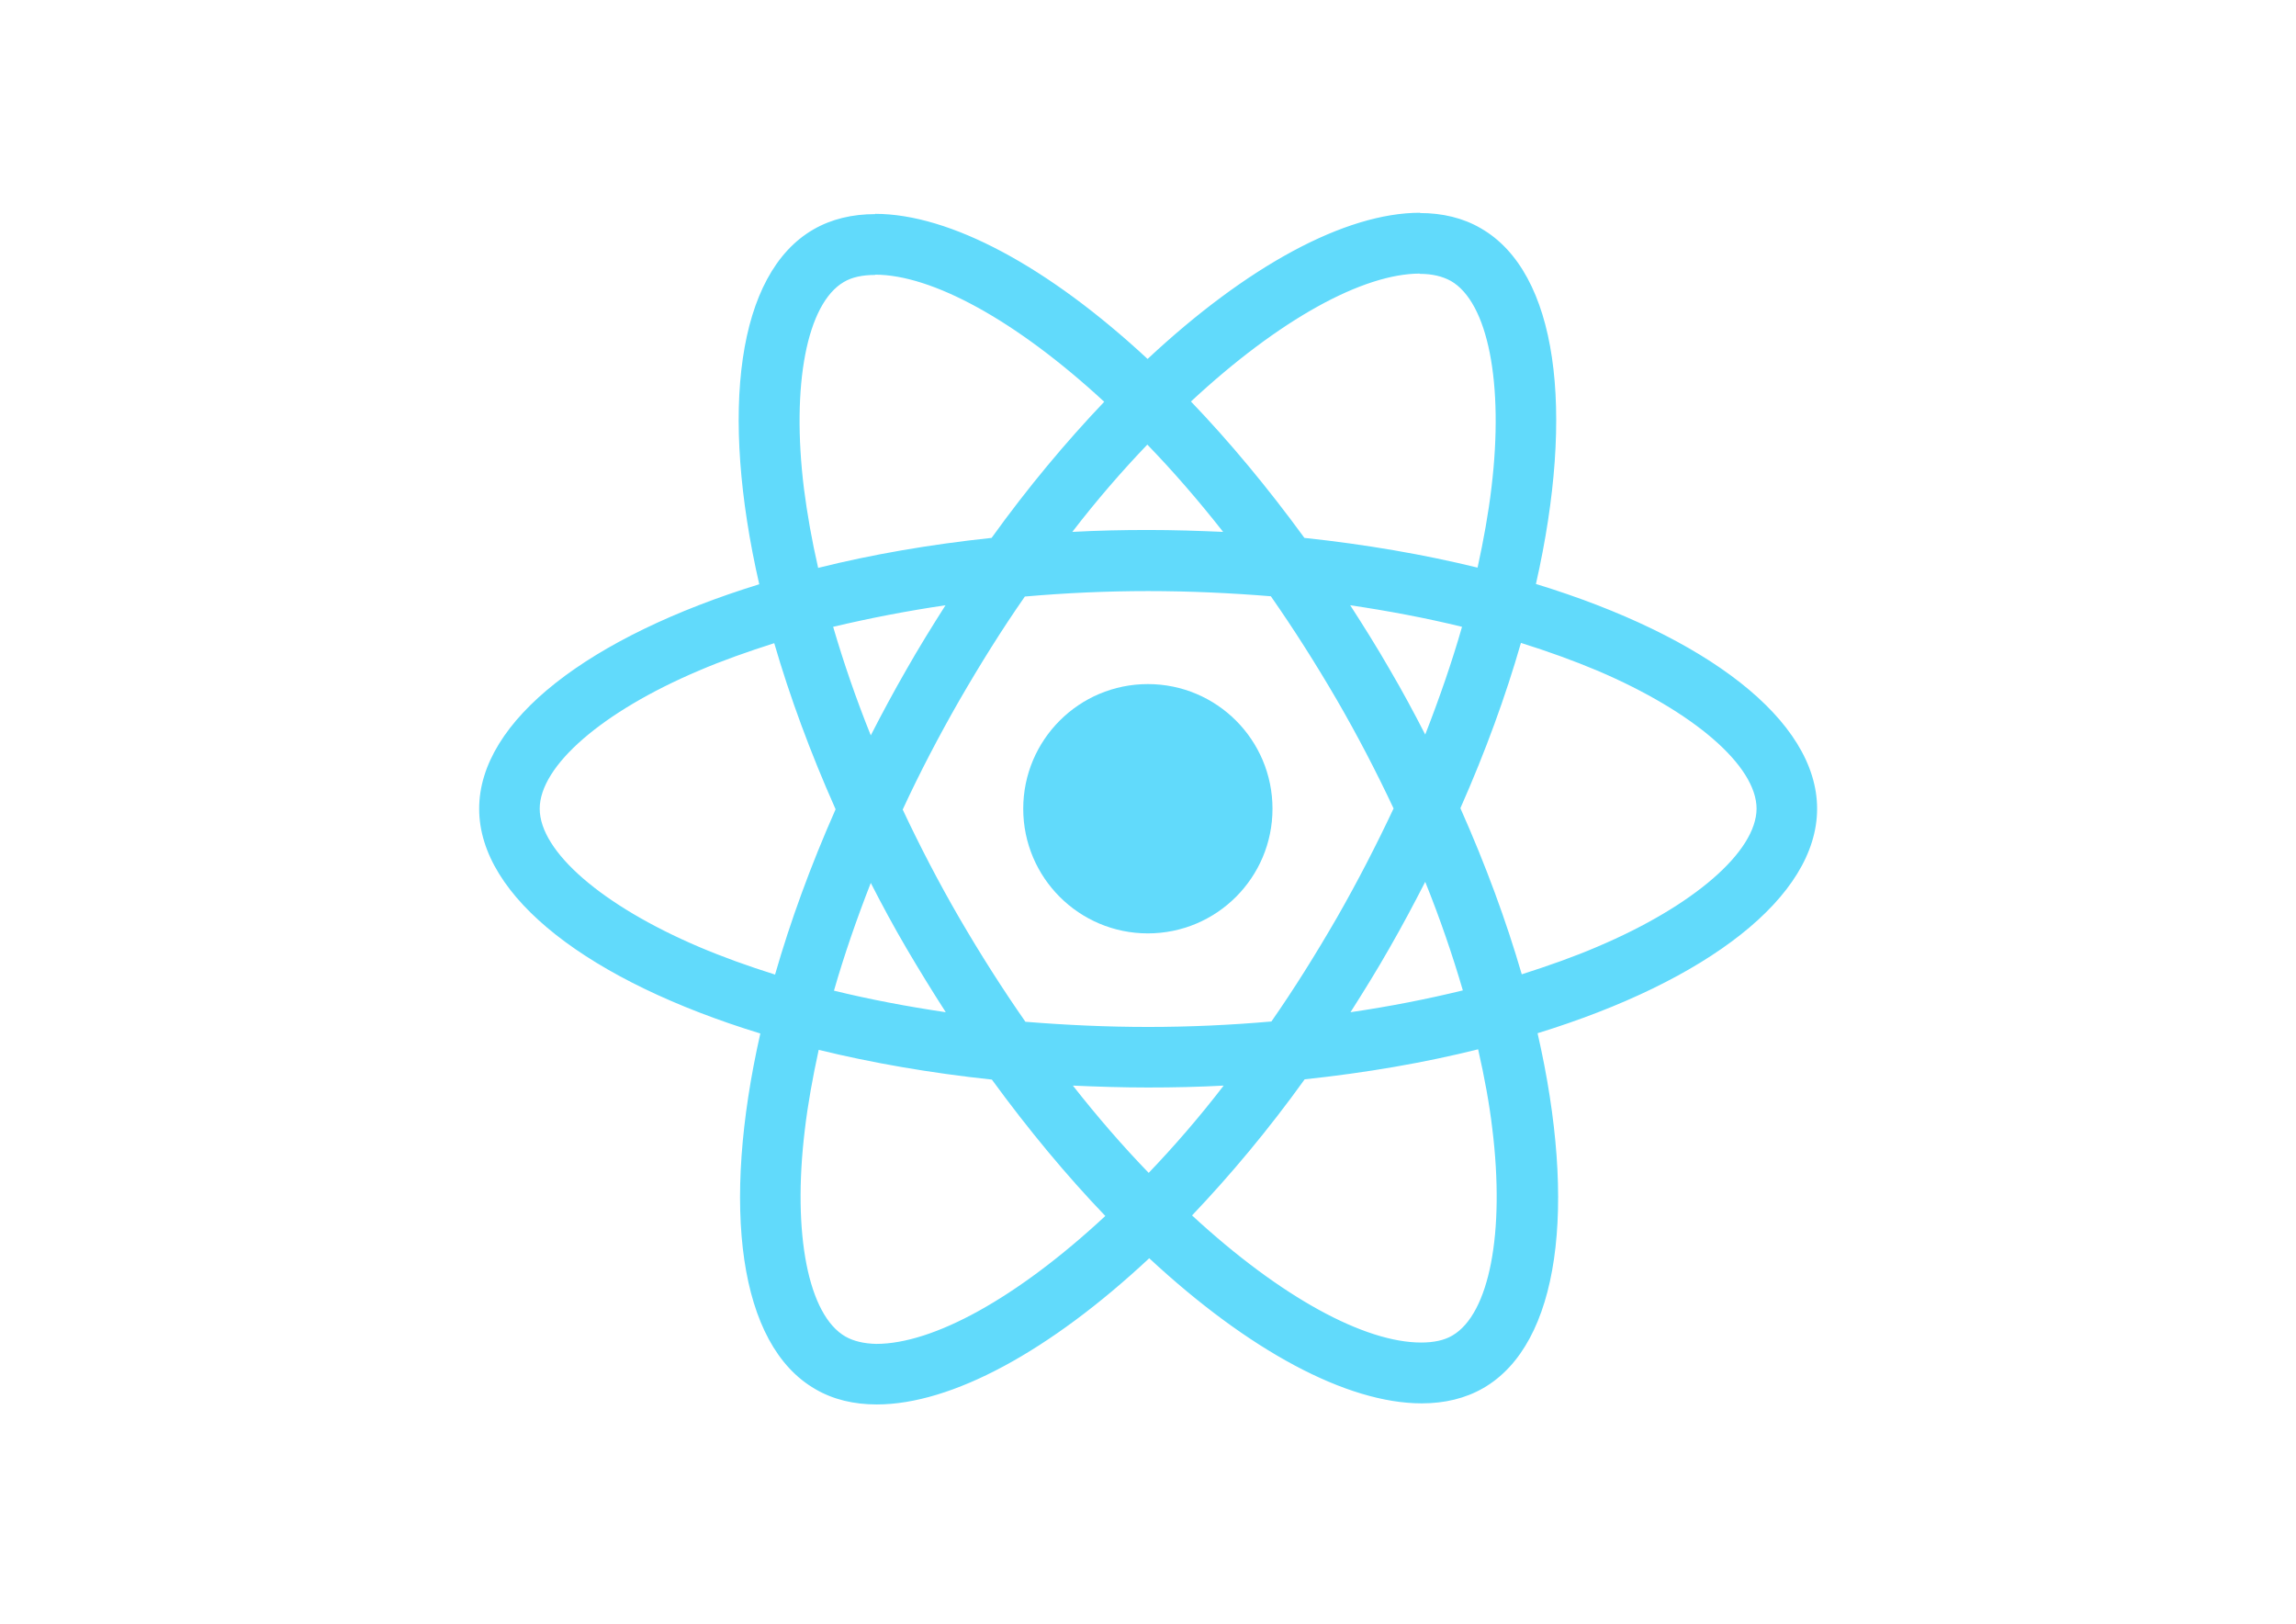
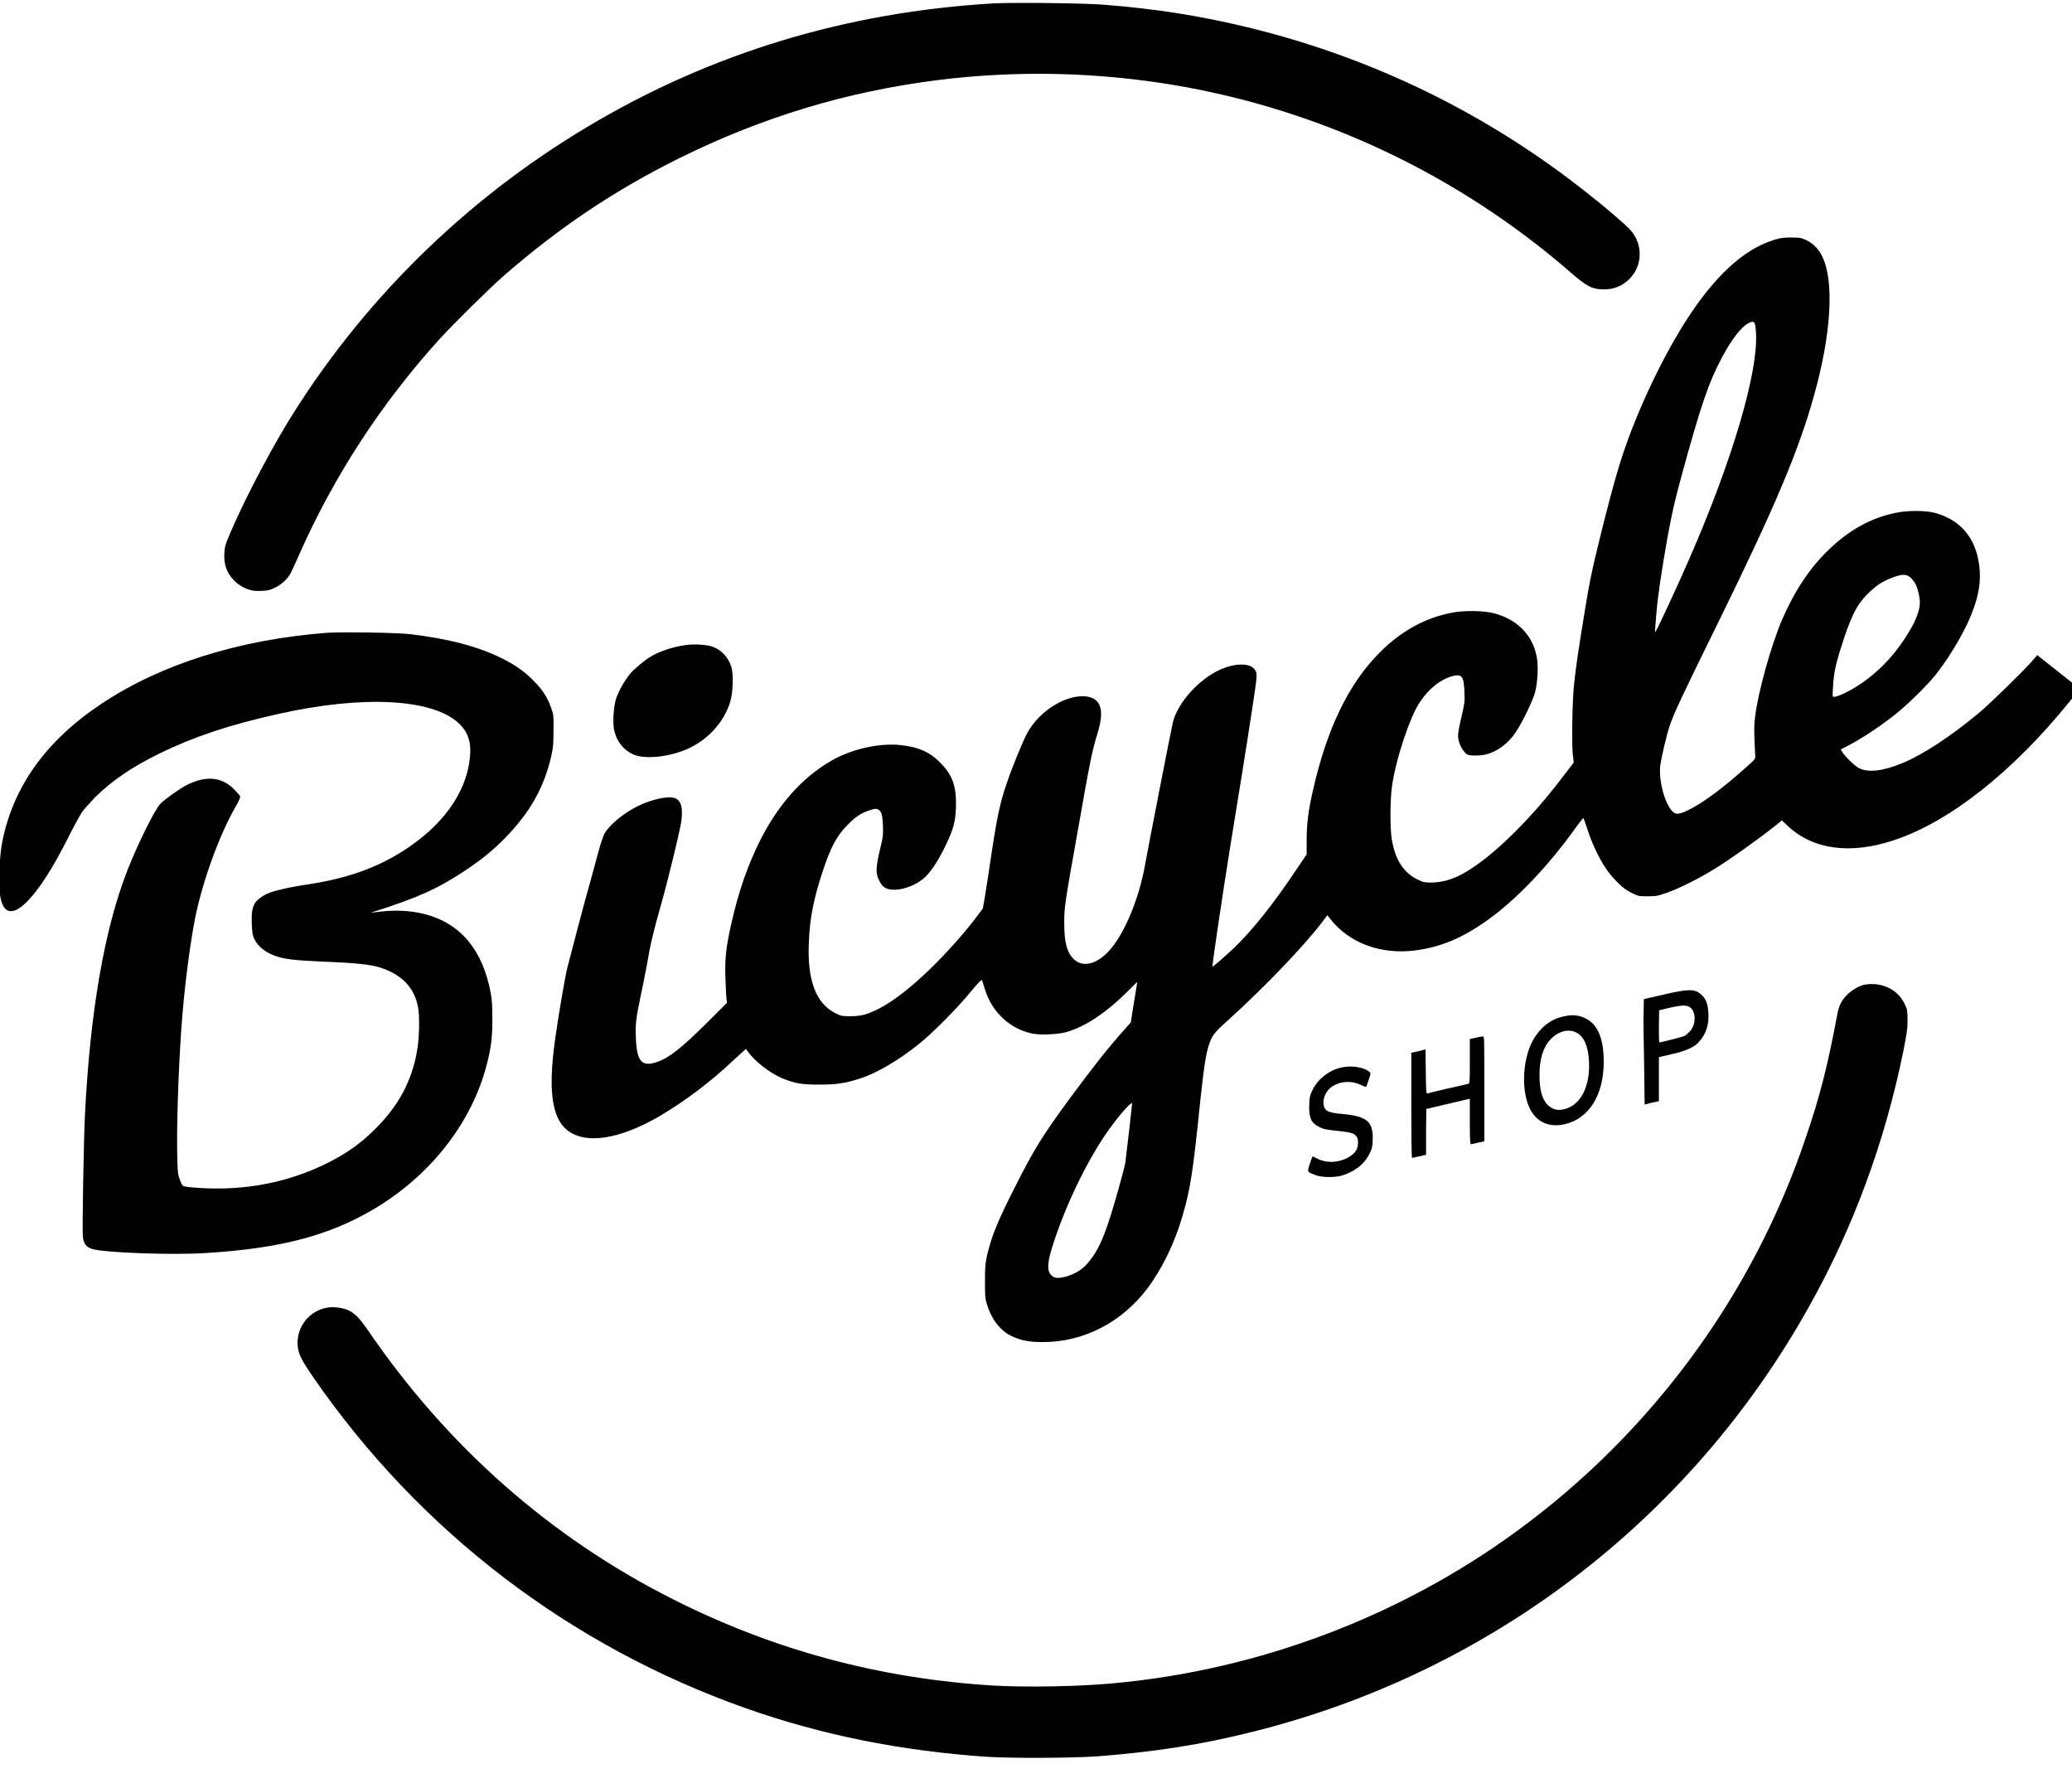
- <svg xmlns="http://www.w3.org/2000/svg" viewBox="0 0 841.9 595.3">
-   <g fill="#61DAFB">
-     <path d="M666.3 296.5c0-32.5-40.7-63.3-103.1-82.4 14.4-63.6 8-114.2-20.2-130.4-6.5-3.8-14.1-5.6-22.4-5.6v22.3c4.6 0 8.3.9 11.4 2.6 13.6 7.8 19.5 37.5 14.9 75.7-1.1 9.4-2.9 19.3-5.1 29.4-19.6-4.8-41-8.5-63.5-10.9-13.5-18.5-27.5-35.3-41.6-50 32.6-30.3 63.2-46.9 84-46.9V78c-27.5 0-63.5 19.6-99.9 53.6-36.4-33.8-72.4-53.2-99.9-53.2v22.3c20.7 0 51.4 16.5 84 46.6-14 14.7-28 31.4-41.3 49.9-22.6 2.4-44 6.1-63.6 11-2.3-10-4-19.7-5.2-29-4.7-38.2 1.1-67.9 14.6-75.8 3-1.8 6.9-2.6 11.5-2.6V78.5c-8.4 0-16 1.8-22.6 5.6-28.1 16.2-34.4 66.7-19.9 130.1-62.2 19.2-102.7 49.9-102.7 82.3 0 32.5 40.7 63.3 103.1 82.4-14.4 63.6-8 114.2 20.2 130.4 6.5 3.8 14.1 5.6 22.5 5.6 27.5 0 63.5-19.6 99.9-53.6 36.4 33.8 72.4 53.2 99.9 53.2 8.4 0 16-1.8 22.6-5.6 28.1-16.2 34.4-66.7 19.9-130.1 62-19.1 102.5-49.9 102.5-82.3zm-130.2-66.7c-3.7 12.9-8.3 26.2-13.5 39.5-4.1-8-8.4-16-13.1-24-4.6-8-9.5-15.8-14.4-23.4 14.2 2.1 27.9 4.7 41 7.9zm-45.8 106.5c-7.8 13.5-15.8 26.3-24.1 38.2-14.9 1.3-30 2-45.2 2-15.1 0-30.2-.7-45-1.9-8.3-11.9-16.4-24.6-24.2-38-7.6-13.1-14.5-26.4-20.8-39.8 6.2-13.4 13.2-26.8 20.7-39.9 7.8-13.5 15.8-26.3 24.1-38.2 14.9-1.3 30-2 45.2-2 15.1 0 30.2.7 45 1.9 8.3 11.9 16.4 24.6 24.2 38 7.6 13.1 14.5 26.4 20.8 39.8-6.3 13.4-13.2 26.8-20.7 39.9zm32.3-13c5.4 13.4 10 26.8 13.8 39.8-13.1 3.2-26.9 5.9-41.2 8 4.9-7.7 9.8-15.6 14.4-23.7 4.6-8 8.9-16.1 13-24.1zM421.2 430c-9.3-9.6-18.6-20.3-27.8-32 9 .4 18.2.7 27.5.7 9.4 0 18.7-.2 27.8-.7-9 11.7-18.3 22.4-27.5 32zm-74.4-58.9c-14.2-2.1-27.9-4.7-41-7.9 3.7-12.9 8.3-26.2 13.5-39.5 4.1 8 8.4 16 13.1 24 4.7 8 9.5 15.8 14.4 23.4zM420.7 163c9.3 9.6 18.6 20.3 27.8 32-9-.4-18.2-.7-27.5-.7-9.4 0-18.7.2-27.8.7 9-11.7 18.3-22.4 27.5-32zm-74 58.9c-4.9 7.7-9.8 15.6-14.4 23.7-4.6 8-8.9 16-13 24-5.4-13.4-10-26.8-13.8-39.8 13.1-3.1 26.9-5.8 41.2-7.9zm-90.5 125.2c-35.4-15.1-58.3-34.9-58.3-50.6 0-15.7 22.9-35.6 58.3-50.6 8.6-3.7 18-7 27.7-10.1 5.7 19.6 13.2 40 22.5 60.9-9.2 20.8-16.6 41.1-22.2 60.6-9.9-3.1-19.3-6.5-28-10.2zM310 490c-13.6-7.8-19.5-37.5-14.9-75.7 1.1-9.4 2.9-19.3 5.1-29.4 19.6 4.8 41 8.5 63.5 10.9 13.5 18.5 27.5 35.3 41.6 50-32.6 30.3-63.2 46.9-84 46.9-4.5-.1-8.3-1-11.3-2.7zm237.2-76.2c4.7 38.2-1.1 67.9-14.6 75.8-3 1.8-6.9 2.6-11.5 2.6-20.7 0-51.4-16.5-84-46.6 14-14.7 28-31.4 41.3-49.9 22.6-2.4 44-6.1 63.6-11 2.3 10.1 4.1 19.8 5.2 29.1zm38.5-66.7c-8.6 3.7-18 7-27.7 10.1-5.7-19.6-13.2-40-22.5-60.9 9.2-20.8 16.6-41.1 22.2-60.6 9.9 3.1 19.3 6.5 28.1 10.2 35.4 15.1 58.3 34.9 58.3 50.6-.1 15.7-23 35.6-58.4 50.6zM320.8 78.4z" />
-     <circle cx="420.9" cy="296.5" r="45.7" />
-     <path d="M520.5 78.1z" />
+ <svg xmlns="http://www.w3.org/2000/svg" viewBox="0 0 80 69" width="80" height="69">
+   <style>
+ 		tspan { white-space:pre }
+ 		.shp0 { fill: #000000 } 
+ 	</style>
+   <g id="Layer">
+     <path id="Layer" class="shp0" d="M38.37 0.13C32.69 0.46 27.44 2.05 22.69 4.89C17.92 7.73 13.9 11.71 11.05 16.4C10.3 17.65 9.42 19.34 8.9 20.55C8.69 21.05 8.68 21.09 8.66 21.38C8.65 21.74 8.72 22.01 8.92 22.27C9.08 22.49 9.33 22.67 9.58 22.75C9.75 22.81 9.85 22.82 10.1 22.81C10.36 22.8 10.43 22.78 10.63 22.68C10.88 22.56 11.13 22.32 11.23 22.11C11.27 22.04 11.42 21.71 11.56 21.39C12.9 18.37 14.73 15.56 16.98 13.08C17.52 12.49 18.86 11.17 19.4 10.69C21.56 8.8 23.72 7.35 26.24 6.1C29.44 4.52 32.7 3.53 36.22 3.09C39.27 2.71 42.34 2.78 45.37 3.29C51.03 4.25 56.33 6.76 60.68 10.55C61.25 11.04 61.45 11.15 61.84 11.17C62.29 11.19 62.65 11.05 62.95 10.73C63.43 10.21 63.43 9.4 62.94 8.87C62.76 8.67 62.02 8.03 61.33 7.49C57.49 4.43 53.09 2.27 48.32 1.09C46.45 0.63 44.67 0.34 42.59 0.18C41.82 0.12 39.15 0.09 38.37 0.13Z" />
+     <path id="Layer" fill-rule="evenodd" class="shp0" d="M69.22 9.17C69.51 9.17 69.57 9.19 69.76 9.28C70.02 9.41 70.24 9.64 70.36 9.91C70.83 10.87 70.7 12.94 70.03 15.3C69.43 17.45 68.5 19.63 66.33 24.05C64.97 26.81 64.6 27.59 64.45 28.07C64.34 28.41 64.17 29.14 64.11 29.5C64.02 30.08 64.27 31.04 64.59 31.34C64.71 31.45 64.84 31.44 65.17 31.28C65.71 31.02 66.44 30.49 67.35 29.68C67.75 29.33 67.78 29.3 67.77 29.19C67.72 28.25 67.72 28.02 67.76 27.71C67.87 26.74 68.38 24.91 68.82 23.89C69.3 22.79 69.89 21.9 70.64 21.19C71.43 20.44 72.23 20 73.18 19.8C73.65 19.7 74.33 19.7 74.71 19.8C75.77 20.09 76.37 20.87 76.44 22.07C76.47 22.66 76.34 23.22 76 23.99C75.69 24.66 75.18 25.5 74.7 26.09C74.42 26.44 73.77 27.08 73.38 27.41C72.77 27.93 71.87 28.53 71.25 28.84L71.07 28.93L71.13 29.03C71.24 29.21 71.62 29.58 71.79 29.66C72.15 29.83 72.7 29.77 73.45 29.46C74.25 29.13 75.33 28.42 76.42 27.51C76.84 27.16 78.1 25.93 78.46 25.52L78.66 25.29L79.44 25.91C79.86 26.24 80.24 26.54 80.26 26.56C80.29 26.59 80.22 26.7 79.91 27.08C77.72 29.79 75.28 31.72 73.14 32.43C71.44 33 70 32.8 69.02 31.88L68.8 31.67L68.54 31.88C67.87 32.41 66.85 33.14 66.22 33.53C65.63 33.9 64.81 34.31 64.34 34.47C64 34.59 63.93 34.6 63.61 34.6C63.27 34.6 63.26 34.6 63 34.47C62.79 34.37 62.67 34.28 62.43 34.04C62.27 33.88 62.06 33.63 61.98 33.49C61.73 33.12 61.44 32.5 61.29 32.01C61.21 31.77 61.14 31.57 61.13 31.58C61.12 31.58 61 31.73 60.87 31.91C59.8 33.41 58.56 34.72 57.42 35.53C56.43 36.23 55.65 36.55 54.65 36.69C53.31 36.86 52.09 36.41 51.35 35.46L51.25 35.33L51.04 35.61C50.35 36.51 48.89 38.04 47.55 39.26C46.97 39.78 46.87 39.89 46.76 40.12C46.59 40.49 46.51 40.94 46.35 42.43C46.06 45.27 45.96 45.91 45.65 46.96C45.35 47.99 44.87 48.98 44.3 49.74C43.3 51.06 41.83 51.81 40.27 51.81C39.72 51.81 39.42 51.75 39.04 51.57C38.61 51.36 38.27 50.91 38.1 50.34C38.03 50.1 38.03 50 38.03 49.44C38.03 48.88 38.04 48.78 38.12 48.42C38.3 47.69 38.5 47.18 39.19 45.82C39.92 44.37 40.26 43.83 41.27 42.45C42.27 41.1 42.77 40.47 43.41 39.75L43.66 39.47L43.78 38.71C43.85 38.28 43.91 37.93 43.91 37.91C43.91 37.9 43.75 38.05 43.56 38.25C42.72 39.09 41.91 39.63 41.18 39.84C40.88 39.93 40.23 39.96 39.91 39.91C39.03 39.75 38.31 39.1 38.03 38.2C37.98 38.04 37.93 37.88 37.92 37.85C37.9 37.8 37.79 37.91 37.46 38.31C36.93 38.95 36 39.89 35.47 40.31C34.7 40.93 33.83 41.44 33.19 41.64C32.62 41.82 32.3 41.87 31.63 41.87C30.93 41.87 30.71 41.83 30.19 41.62C29.72 41.42 29.14 40.97 28.87 40.59L28.8 40.49L28.35 40.9C27.43 41.77 26.5 42.47 25.48 43.08C24.09 43.89 22.87 44.15 22.12 43.77C21.34 43.38 21.13 42.29 21.43 40.14C21.56 39.22 21.82 37.66 21.92 37.3C21.97 37.11 22.15 36.42 22.32 35.77C22.49 35.13 22.7 34.34 22.79 34.04C22.88 33.73 23.01 33.22 23.1 32.9C23.19 32.57 23.29 32.27 23.34 32.18C23.54 31.83 24.06 31.41 24.6 31.13C25.19 30.84 25.86 30.7 26.1 30.83C26.32 30.94 26.38 31.26 26.29 31.8C26.2 32.28 25.78 34.02 25.54 34.86C25.22 35.98 25.1 36.5 24.98 37.23C24.92 37.56 24.81 38.11 24.74 38.43C24.56 39.28 24.53 39.51 24.55 40.04C24.58 40.97 24.77 41.2 25.36 41C25.85 40.83 26.31 40.46 27.31 39.47L28.07 38.71L28.05 38.57C28.04 38.5 28.02 38.14 28.01 37.77C27.98 37.02 28.03 36.57 28.24 35.64C28.52 34.4 28.86 33.44 29.32 32.5C30.02 31.09 30.96 30.03 32.06 29.39C32.83 28.93 33.9 28.68 34.74 28.76C35.44 28.83 35.89 29.02 36.3 29.44C36.78 29.92 36.93 30.35 36.91 31.16C36.89 31.73 36.81 32.02 36.5 32.66C36.24 33.2 35.97 33.61 35.74 33.84C35.33 34.24 34.58 34.46 34.21 34.29C34.11 34.24 34.05 34.19 33.96 34.02C33.8 33.73 33.81 33.49 33.98 32.78C34.1 32.28 34.1 32.23 34.09 31.87C34.07 31.45 34.04 31.34 33.92 31.26C33.84 31.21 33.82 31.21 33.64 31.26C33.29 31.36 33.02 31.53 32.73 31.84C32.3 32.27 32.07 32.71 31.76 33.65C31.42 34.68 31.26 35.46 31.23 36.38C31.16 37.85 31.51 38.75 32.27 39.12C32.47 39.22 32.51 39.23 32.82 39.23C33.23 39.23 33.47 39.17 33.91 38.95C34.88 38.47 36.33 37.13 37.58 35.56C37.76 35.32 37.93 35.1 37.95 35.06C37.96 35.03 38.07 34.38 38.18 33.64C38.48 31.59 38.59 31.05 38.87 30.24C39.06 29.66 39.49 28.62 39.64 28.34C39.9 27.85 40.31 27.44 40.82 27.16C41.41 26.83 42.07 26.78 42.34 27.06C42.56 27.28 42.57 27.69 42.37 28.33C42.17 28.98 42.1 29.3 41.64 31.92C41.11 34.89 41.09 35.01 41.09 35.62C41.09 36.38 41.19 36.75 41.44 37.01C41.77 37.35 42.29 37.25 42.77 36.76C43.39 36.13 44 34.67 44.23 33.28C44.31 32.82 45.23 28.1 45.29 27.86C45.49 27.11 46.29 26.22 47.11 25.85C47.72 25.58 48.29 25.59 48.46 25.87C48.52 25.95 48.52 26.01 48.51 26.23C48.5 26.38 48.25 28.03 47.95 29.9C47.64 31.78 47.33 33.74 47.25 34.27C47.01 35.83 46.8 37.3 46.81 37.32C46.83 37.33 47.3 36.92 47.64 36.6C48.34 35.93 49.18 34.88 50.06 33.56L50.45 32.98L50.45 32.43C50.45 31.82 50.51 31.32 50.68 30.57C51.22 28.15 52.06 26.4 53.28 25.18C54.1 24.36 55.02 23.85 56.07 23.65C56.52 23.56 57.27 23.57 57.66 23.67C58.54 23.89 59.14 24.47 59.32 25.29C59.41 25.66 59.37 26.37 59.26 26.76C59.15 27.11 58.78 27.88 58.54 28.24C58.23 28.71 57.81 29.02 57.35 29.13C57.12 29.18 56.76 29.18 56.66 29.13C56.54 29.07 56.39 28.84 56.33 28.63C56.27 28.41 56.28 28.3 56.44 27.62C56.55 27.14 56.56 27.06 56.54 26.71C56.52 26.08 56.44 25.99 56.01 26.12C55.58 26.26 55.16 26.6 54.83 27.09C54.43 27.68 53.88 29.34 53.74 30.39C53.67 30.91 53.67 31.95 53.73 32.35C53.85 33.17 54.19 33.7 54.75 33.96C54.95 34.06 55 34.07 55.27 34.07C55.91 34.06 56.48 33.81 57.3 33.18C58.32 32.38 59.41 31.23 60.43 29.87L60.76 29.44L60.72 29.06C60.68 28.54 60.71 26.94 60.78 26.37C60.85 25.7 60.94 25.11 61.18 23.64C61.36 22.53 61.44 22.12 61.72 20.98C62.08 19.51 62.28 18.77 62.51 18C63.1 16.06 64.2 13.72 65.26 12.13C66.39 10.44 67.53 9.48 68.72 9.2C68.82 9.18 69.05 9.16 69.22 9.17ZM67.54 12.46C67.25 12.59 66.87 13.08 66.49 13.79C65.98 14.74 65.67 15.64 64.93 18.35C64.67 19.31 64.58 19.68 64.39 20.7C64.15 22.06 64 23.05 63.95 23.71C63.9 24.34 63.89 24.4 63.91 24.4C63.94 24.4 64.73 22.71 65.23 21.56C66.89 17.76 67.88 14.39 67.8 12.87C67.77 12.41 67.74 12.37 67.54 12.46ZM73.11 22.28C72.75 22.41 72.51 22.55 72.21 22.83C71.74 23.27 71.55 23.62 71.22 24.57C70.9 25.53 70.82 25.87 70.78 26.4C70.76 26.67 70.75 26.87 70.77 26.89C70.84 26.96 71.42 26.69 71.87 26.38C72.5 25.95 73.06 25.38 73.51 24.7C73.8 24.26 73.94 24 74.04 23.7C74.14 23.41 74.15 23.23 74.08 22.91C74.02 22.64 73.94 22.47 73.79 22.32C73.63 22.16 73.47 22.15 73.11 22.28ZM42.99 43.37C42.16 44.45 41.27 46.21 40.71 47.88C40.43 48.72 40.4 49.04 40.6 49.24C40.72 49.36 40.92 49.36 41.26 49.25C41.68 49.1 41.92 48.91 42.22 48.47C42.42 48.17 42.59 47.81 42.8 47.18C43 46.59 43.39 45.2 43.45 44.88C43.47 44.73 43.71 42.67 43.71 42.6C43.71 42.51 43.35 42.89 42.99 43.37Z" />
+     <path id="Layer" class="shp0" d="M12.6 24.43C9.25 24.69 6.23 25.63 3.93 27.16C1.74 28.61 0.45 30.44 0.06 32.65C-0.02 33.14 -0.06 34.18 0 34.55C0.11 35.29 0.48 35.38 1.06 34.79C1.52 34.32 2.05 33.5 2.66 32.28C2.86 31.88 3.09 31.47 3.16 31.36C3.23 31.25 3.48 30.98 3.69 30.76C4.35 30.12 5.06 29.63 6.15 29.09C7.49 28.44 8.82 27.99 10.75 27.56C14.01 26.83 16.68 26.97 17.7 27.91C18.08 28.26 18.21 28.67 18.14 29.28C17.99 30.64 17.06 31.91 15.53 32.87C14.49 33.53 13.32 33.93 11.83 34.15C11.28 34.23 10.67 34.36 10.42 34.46C10.19 34.54 9.95 34.71 9.86 34.84C9.74 35.03 9.71 35.19 9.72 35.66C9.74 36.02 9.75 36.11 9.82 36.25C9.96 36.54 10.24 36.76 10.62 36.9C11 37.03 11.32 37.07 12.42 37.12C13.7 37.17 14.3 37.23 14.67 37.35C15.5 37.61 16 38.12 16.14 38.88C16.21 39.22 16.19 40.12 16.1 40.58C15.9 41.73 15.39 42.68 14.51 43.56C13.93 44.14 13.41 44.51 12.64 44.9C11.12 45.65 9.49 45.97 7.71 45.86C7.25 45.83 7.1 45.81 7.06 45.77C7.02 45.74 6.97 45.62 6.93 45.5C6.86 45.3 6.85 45.19 6.84 44.37C6.82 43.12 6.92 40.56 7.05 39.1C7.16 37.78 7.36 36.33 7.53 35.46C7.82 34.01 8.48 32.2 9.12 31.1C9.23 30.91 9.28 30.79 9.27 30.74C9.26 30.71 9.16 30.6 9.06 30.49C8.57 29.99 7.98 29.93 7.24 30.29C6.99 30.41 6.46 30.78 6.21 31.01C6 31.2 5.34 32.53 4.93 33.57C4.04 35.82 3.48 39.04 3.28 43.03C3.23 44.04 3.17 47.54 3.2 47.75C3.23 48.01 3.33 48.14 3.54 48.21C3.97 48.36 6.7 48.46 7.98 48.37C10.88 48.19 12.77 47.68 14.51 46.63C16.65 45.34 18.22 43.32 18.79 41.11C18.97 40.43 19.01 40.03 19.01 39.34C19.01 38.87 19 38.64 18.95 38.35C18.64 36.68 17.8 35.66 16.41 35.29C15.82 35.14 15.19 35.11 14.38 35.23C14.28 35.24 14.28 35.24 14.39 35.21C16.15 34.65 16.89 34.31 17.94 33.62C18.59 33.19 19.04 32.82 19.5 32.35C20.46 31.37 21 30.41 21.28 29.21C21.36 28.85 21.37 28.75 21.37 28.2C21.38 27.61 21.37 27.58 21.28 27.33C21.15 26.95 20.96 26.64 20.64 26.32C20.3 25.96 19.94 25.7 19.43 25.44C18.47 24.96 17.35 24.66 15.82 24.48C15.3 24.42 13.21 24.39 12.6 24.43Z" />
+     <path id="Layer" class="shp0" d="M26.49 24.9C26 24.96 25.41 25.16 25.09 25.37C24.86 25.51 24.47 25.84 24.33 26.01C24.12 26.26 23.89 26.67 23.79 26.96C23.69 27.28 23.65 27.87 23.71 28.18C23.8 28.61 24.07 28.95 24.44 29.12C24.83 29.3 25.64 29.25 26.35 28.99C27.23 28.67 27.95 27.93 28.2 27.07C28.3 26.73 28.32 26.08 28.25 25.79C28.14 25.38 27.84 25.06 27.46 24.95C27.24 24.88 26.77 24.86 26.49 24.9Z" />
+     <path id="Layer" class="shp0" d="M71.96 38.02C71.75 38.07 71.46 38.25 71.3 38.42C71.09 38.63 70.99 38.85 70.93 39.2C70.56 41.17 70.27 42.31 69.73 43.89C67.7 49.96 63.77 55.31 58.56 59.11C54.05 62.41 48.59 64.47 43 64.98C41.65 65.11 39.64 65.14 38.36 65.07C33.96 64.8 29.87 63.7 25.99 61.74C21.24 59.35 17.25 55.82 14.19 51.33C13.76 50.7 13.51 50.52 12.98 50.47C12.09 50.38 11.35 51.19 11.51 52.07C11.56 52.34 11.67 52.55 12.11 53.19C16.21 59.12 22.01 63.55 28.81 65.95C31.74 66.98 34.76 67.59 38.11 67.82C39.02 67.88 41.46 67.87 42.39 67.8C44.58 67.63 46.39 67.35 48.34 66.86C57.49 64.59 65.23 58.69 69.83 50.47C71.55 47.41 72.77 44.1 73.49 40.57C73.62 39.91 73.65 39.73 73.65 39.39C73.65 39.03 73.64 38.98 73.56 38.8C73.38 38.41 73.1 38.17 72.7 38.05C72.49 37.98 72.18 37.97 71.96 38.02Z" />
+     <path id="Layer" fill-rule="evenodd" class="shp0" d="M65.68 38.39C65.86 38.54 65.94 38.75 65.96 39.1C65.99 39.57 65.87 39.92 65.58 40.24C65.41 40.43 65.07 40.58 64.52 40.7L64.05 40.81L64.05 42.51L63.77 42.57L63.5 42.64L63.48 41.1C63.46 40.25 63.45 39.34 63.46 39.07L63.47 38.57L64.21 38.4C65.19 38.17 65.44 38.17 65.68 38.39ZM64.44 38.91L64.06 39L64.05 39.62C64.05 39.96 64.05 40.24 64.07 40.24C64.14 40.24 64.96 40.03 65.04 39.99C65.09 39.97 65.18 39.88 65.25 39.81C65.48 39.56 65.49 39.08 65.27 38.9C65.14 38.79 64.95 38.79 64.44 38.91Z" />
+     <path id="Layer" fill-rule="evenodd" class="shp0" d="M61.23 39.32C61.69 39.55 61.92 40.1 61.92 40.98C61.92 42.27 61.36 43.18 60.41 43.4C59.81 43.54 59.31 43.31 59.06 42.78C58.7 42.02 58.8 40.73 59.27 40.02C59.59 39.55 59.98 39.29 60.51 39.21C60.78 39.17 60.99 39.2 61.23 39.32ZM59.86 40.13C59.58 40.43 59.44 40.88 59.44 41.5C59.44 42.23 59.61 42.64 59.97 42.8C60.14 42.87 60.3 42.86 60.52 42.78C61.08 42.57 61.4 41.87 61.35 40.96C61.32 40.38 61.15 40 60.86 39.86C60.56 39.7 60.16 39.81 59.86 40.13Z" />
+     <path id="Layer" class="shp0" d="M56.98 40.06L56.75 40.11L56.75 40.97C56.75 41.75 56.75 41.82 56.69 41.84C56.66 41.85 56.31 41.93 55.9 42.02C55.5 42.11 55.15 42.2 55.12 42.21C55.06 42.22 55.06 42.16 55.05 41.37L55.04 40.51L54.77 40.58L54.49 40.64L54.49 42.67C54.49 43.79 54.5 44.7 54.52 44.7C54.53 44.7 54.66 44.67 54.8 44.64L55.06 44.58L55.06 43.69L55.07 42.81L55.84 42.63C56.26 42.53 56.63 42.44 56.68 42.43L56.75 42.42L56.75 43.29C56.75 43.97 56.76 44.17 56.79 44.17C56.81 44.17 56.94 44.15 57.07 44.11L57.31 44.06L57.31 42.03C57.31 40.12 57.31 40 57.26 40.01C57.22 40.01 57.1 40.03 56.98 40.06Z" />
+     <path id="Layer" class="shp0" d="M51.79 41.21C51.31 41.32 50.89 41.65 50.68 42.07C50.58 42.28 50.56 42.34 50.55 42.64C50.53 43.13 50.62 43.34 50.89 43.48C51.09 43.59 51.18 43.61 51.68 43.66C52.15 43.71 52.3 43.75 52.38 43.88C52.45 43.97 52.45 44.2 52.39 44.35C52.29 44.6 51.9 44.82 51.49 44.85C51.27 44.87 50.98 44.81 50.79 44.69C50.7 44.64 50.68 44.64 50.66 44.67C50.65 44.7 50.61 44.83 50.56 44.96C50.47 45.25 50.47 45.24 50.78 45.36C51 45.45 51.45 45.46 51.74 45.4C52.25 45.27 52.67 44.96 52.87 44.55C52.97 44.35 52.99 44.29 53 44C53.02 43.31 52.79 43.1 51.89 43.01C51.3 42.96 51.16 42.9 51.11 42.68C51.05 42.42 51.2 42.09 51.44 41.94C51.76 41.73 52.19 41.71 52.54 41.88C52.68 41.95 52.74 41.97 52.75 41.95C52.76 41.92 52.81 41.8 52.85 41.67C52.93 41.45 52.93 41.43 52.87 41.38C52.68 41.2 52.17 41.12 51.79 41.21Z" />
  </g>
</svg>
